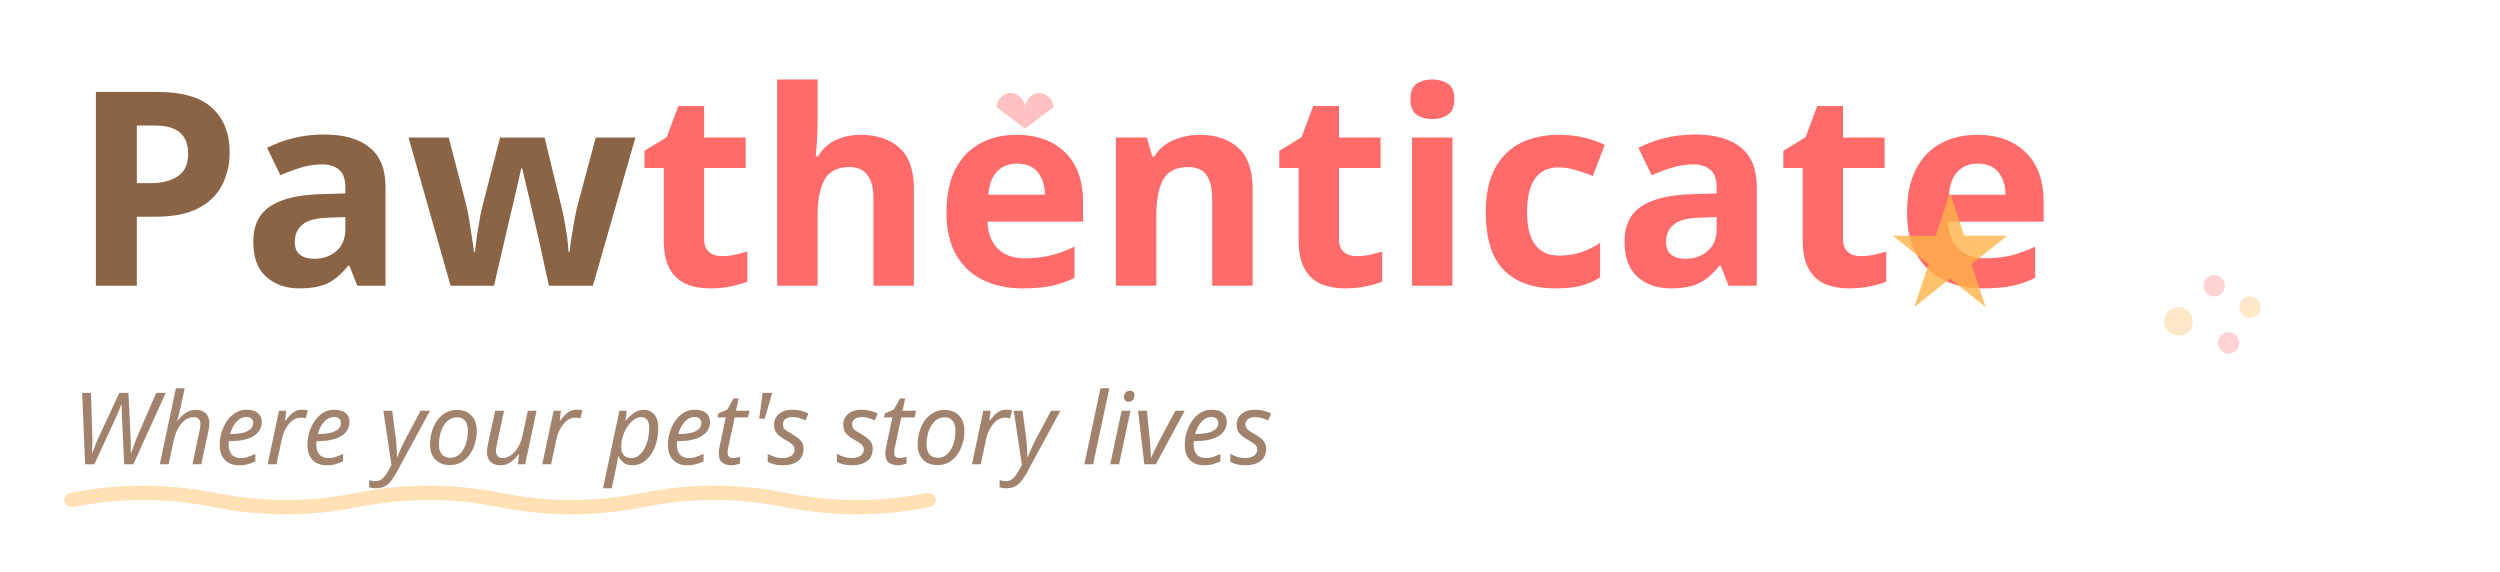
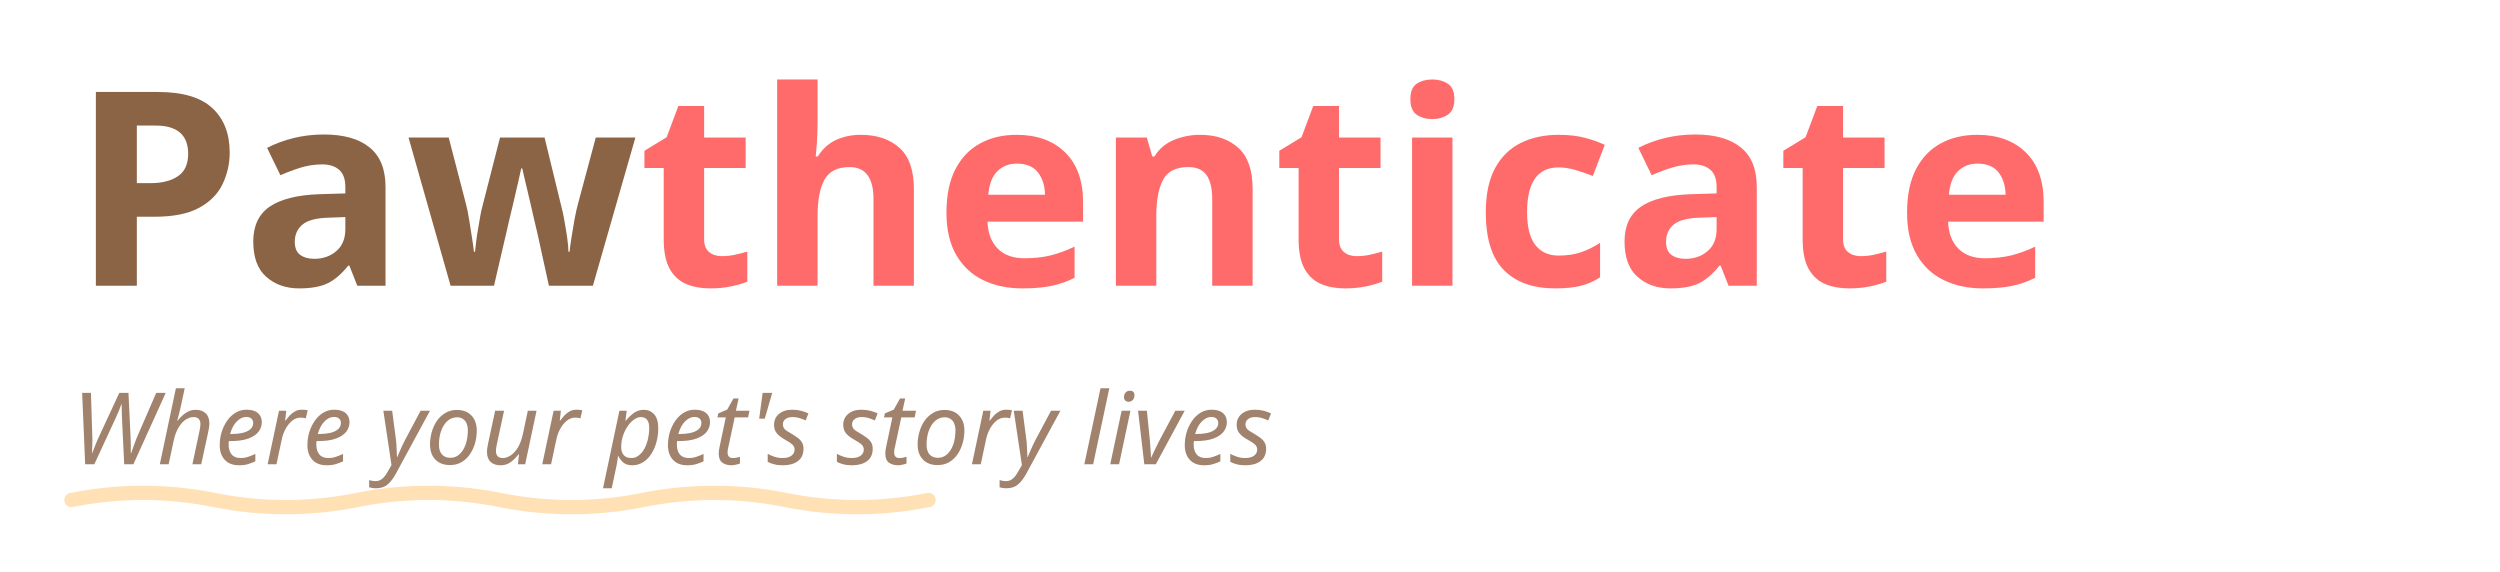
<svg xmlns="http://www.w3.org/2000/svg" viewBox="0 0 350 80">
  <defs>
    <linearGradient id="warmGradient" x1="0%" y1="0%" x2="100%" y2="100%">
      <stop offset="0%" style="stop-color:#FF6B6B;stop-opacity:1" />
      <stop offset="100%" style="stop-color:#FFB347;stop-opacity:1" />
    </linearGradient>
    <linearGradient id="brownGradient" x1="0%" y1="0%" x2="100%" y2="100%">
      <stop offset="0%" style="stop-color:#8B6345;stop-opacity:1" />
      <stop offset="100%" style="stop-color:#A0826D;stop-opacity:1" />
    </linearGradient>
    <linearGradient id="grassGreen">
      <stop offset="0%" style="stop-color:#7CB342;stop-opacity:1" />
      <stop offset="100%" style="stop-color:#9CCC65;stop-opacity:1" />
    </linearGradient>
  </defs>
  <g>
    <text x="10" y="40" font-family="Comic Sans MS, Chalkboard SE, sans-serif" font-size="38" font-weight="bold" fill="#8B6345">
      Paw<tspan fill="#FF6B6B">thenticate</tspan>
    </text>
    <text x="10" y="65" font-family="Comic Sans MS, Chalkboard SE, sans-serif" font-size="14" fill="#A0826D" style="font-style: italic;">
      Where your pet's story lives
    </text>
-     <path d="M 273,27 L 275,33 L 281,33 L 276,37 L 278,43 L 273,39 L 268,43 L 270,37 L 265,33 L 271,33 Z" fill="#FFB347" opacity="0.8">
-       <animateTransform attributeName="transform" type="rotate" values="0 273 35; 360 273 35" dur="10s" repeatCount="indefinite" />
-     </path>
-     <g opacity="0.6">
-       <path d="M 295,30 C 295,28 293,26 291,26 C 289,26 287,28 287,30 C 287,28 285,26 283,26 C 281,26 279,28 279,30 Q 287,36 287,36 Q 295,30 295,30 Z" fill="#FF9999" transform="scale(0.5)">
-         <animateTransform attributeName="transform" type="translate" values="0,0; 0,-2; 0,0" dur="2s" repeatCount="indefinite" />
-       </path>
-     </g>
    <path d="M 10,70 Q 20,68 30,70 T 50,70 T 70,70 T 90,70 T 110,70 T 130,70" stroke="#FFB347" stroke-width="2" fill="none" opacity="0.4" stroke-linecap="round" />
  </g>
-   <g opacity="0.3">
-     <circle cx="305" cy="45" r="2" fill="#FFB347" />
-     <circle cx="310" cy="40" r="1.5" fill="#FF6B6B" />
-     <circle cx="315" cy="43" r="1.5" fill="#FFB347" />
-     <circle cx="312" cy="48" r="1.5" fill="#FF6B6B" />
-   </g>
</svg>
